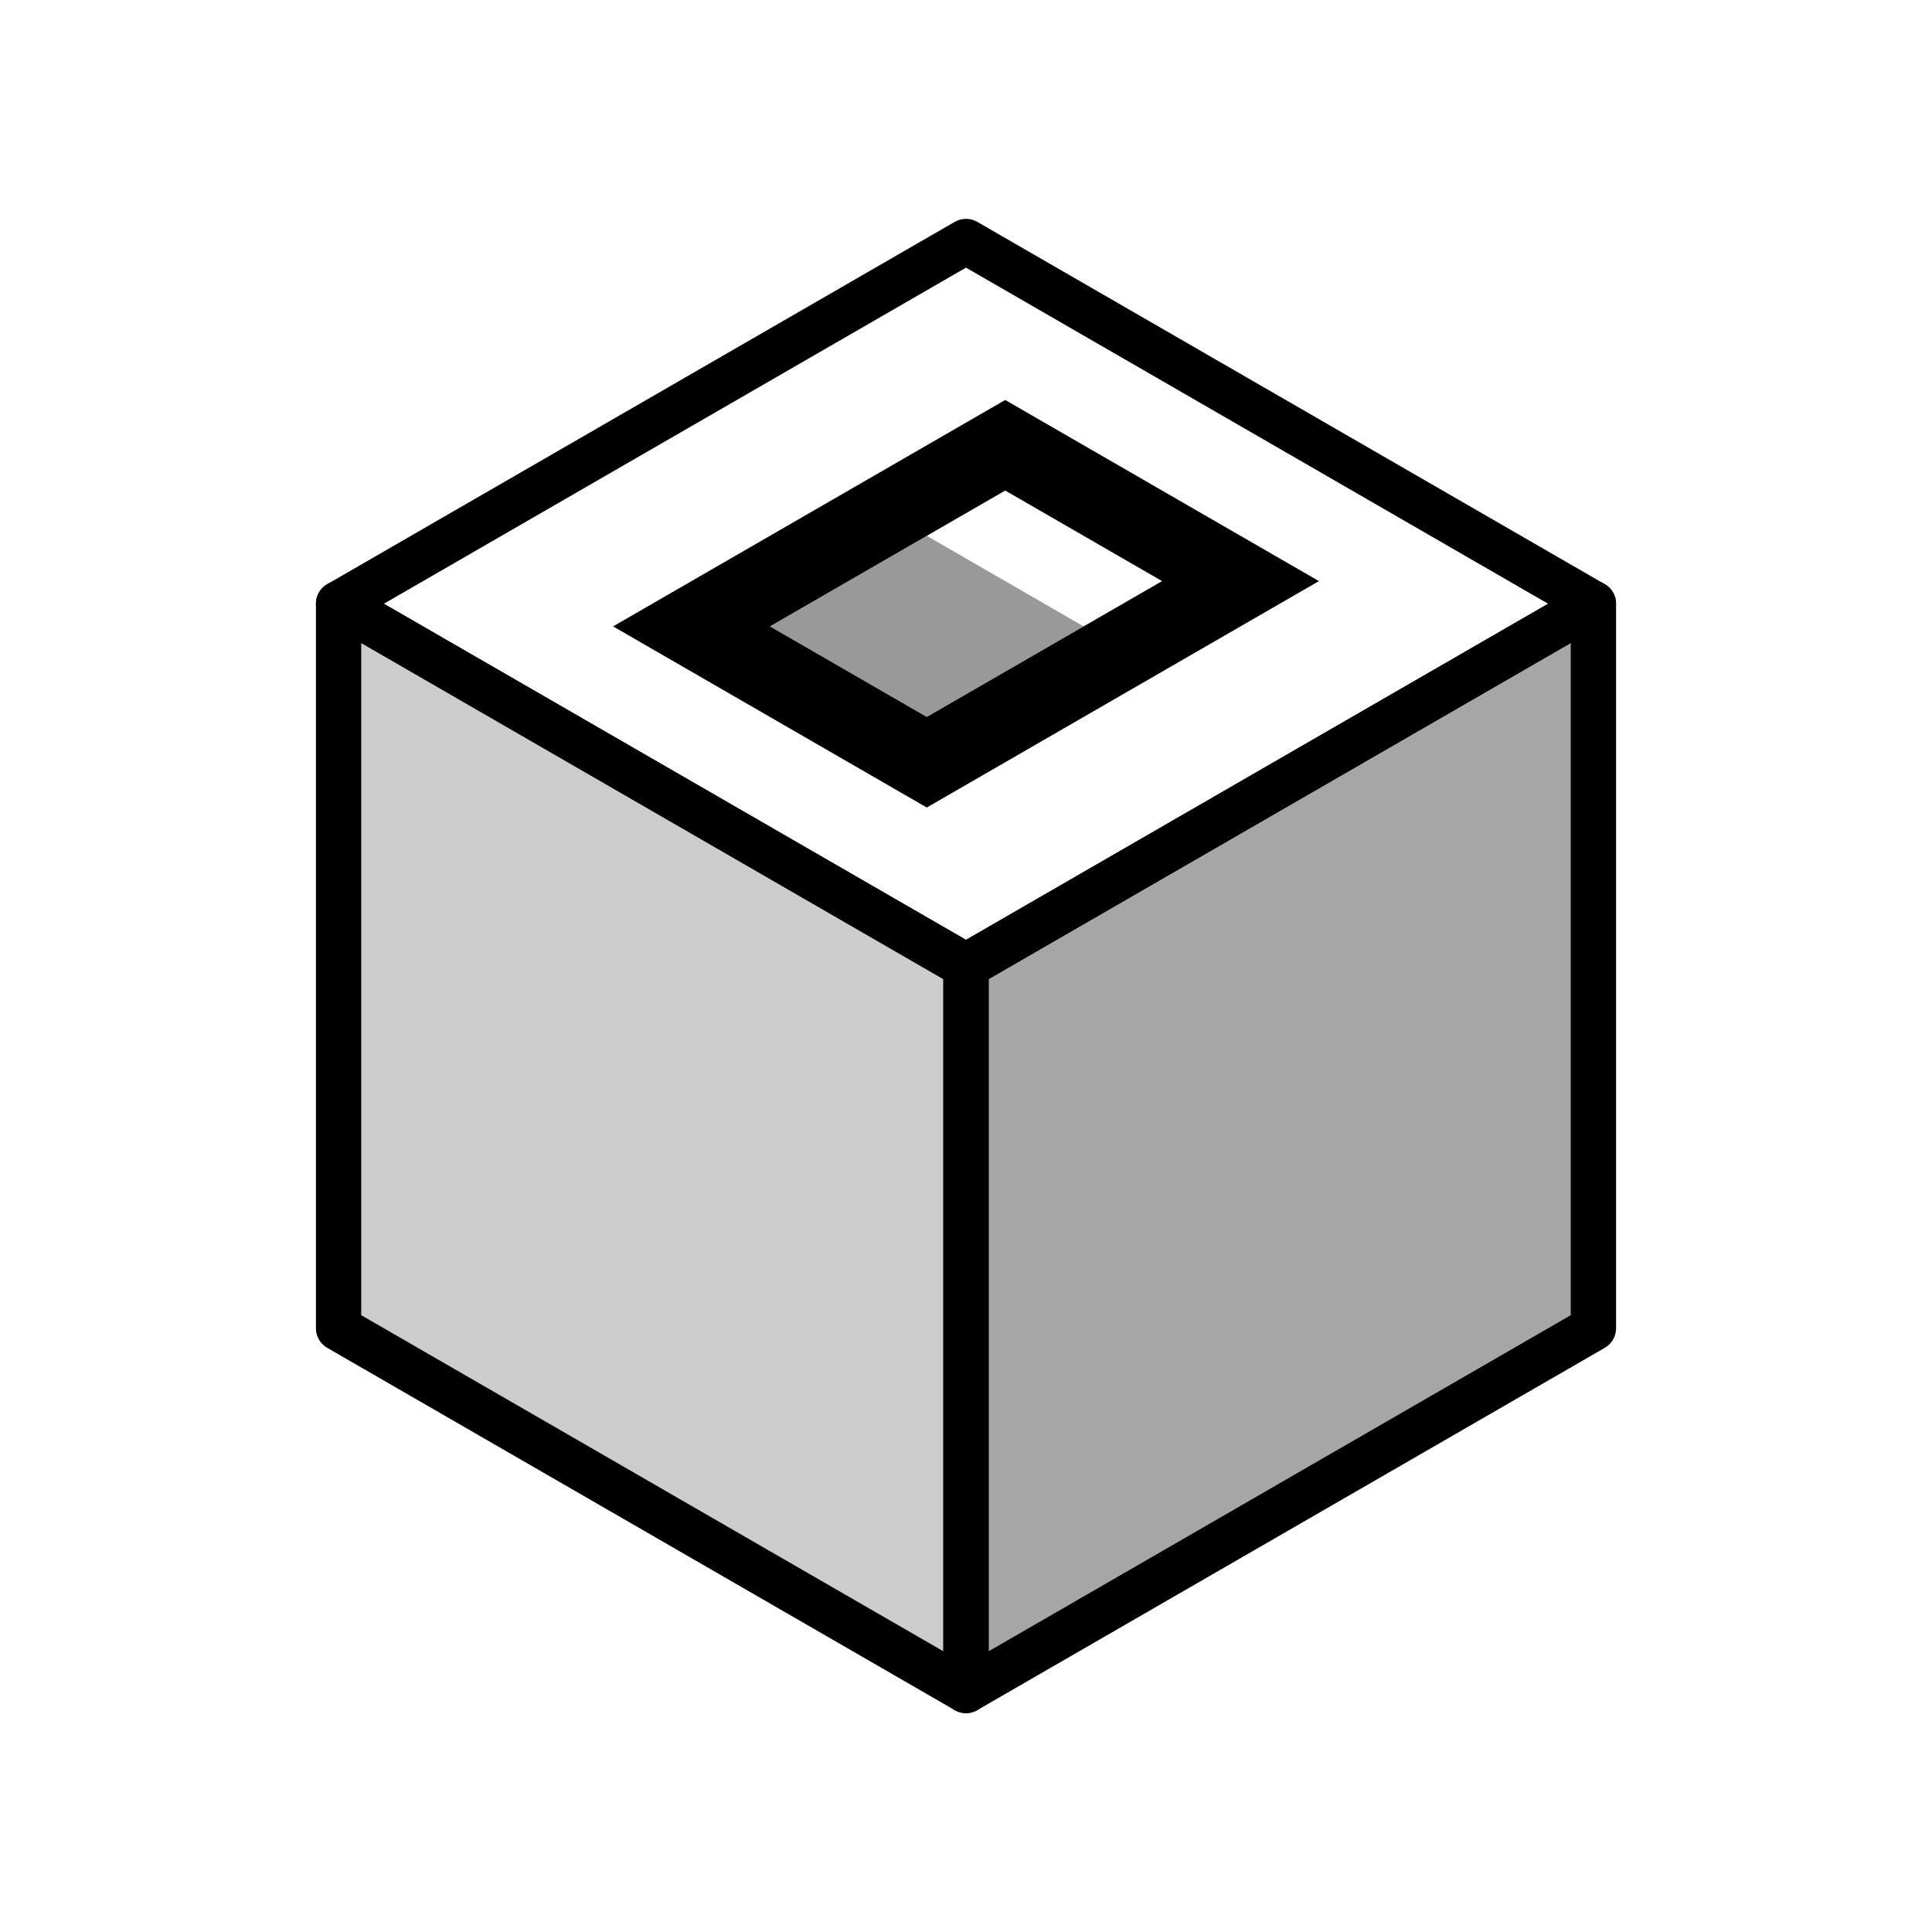
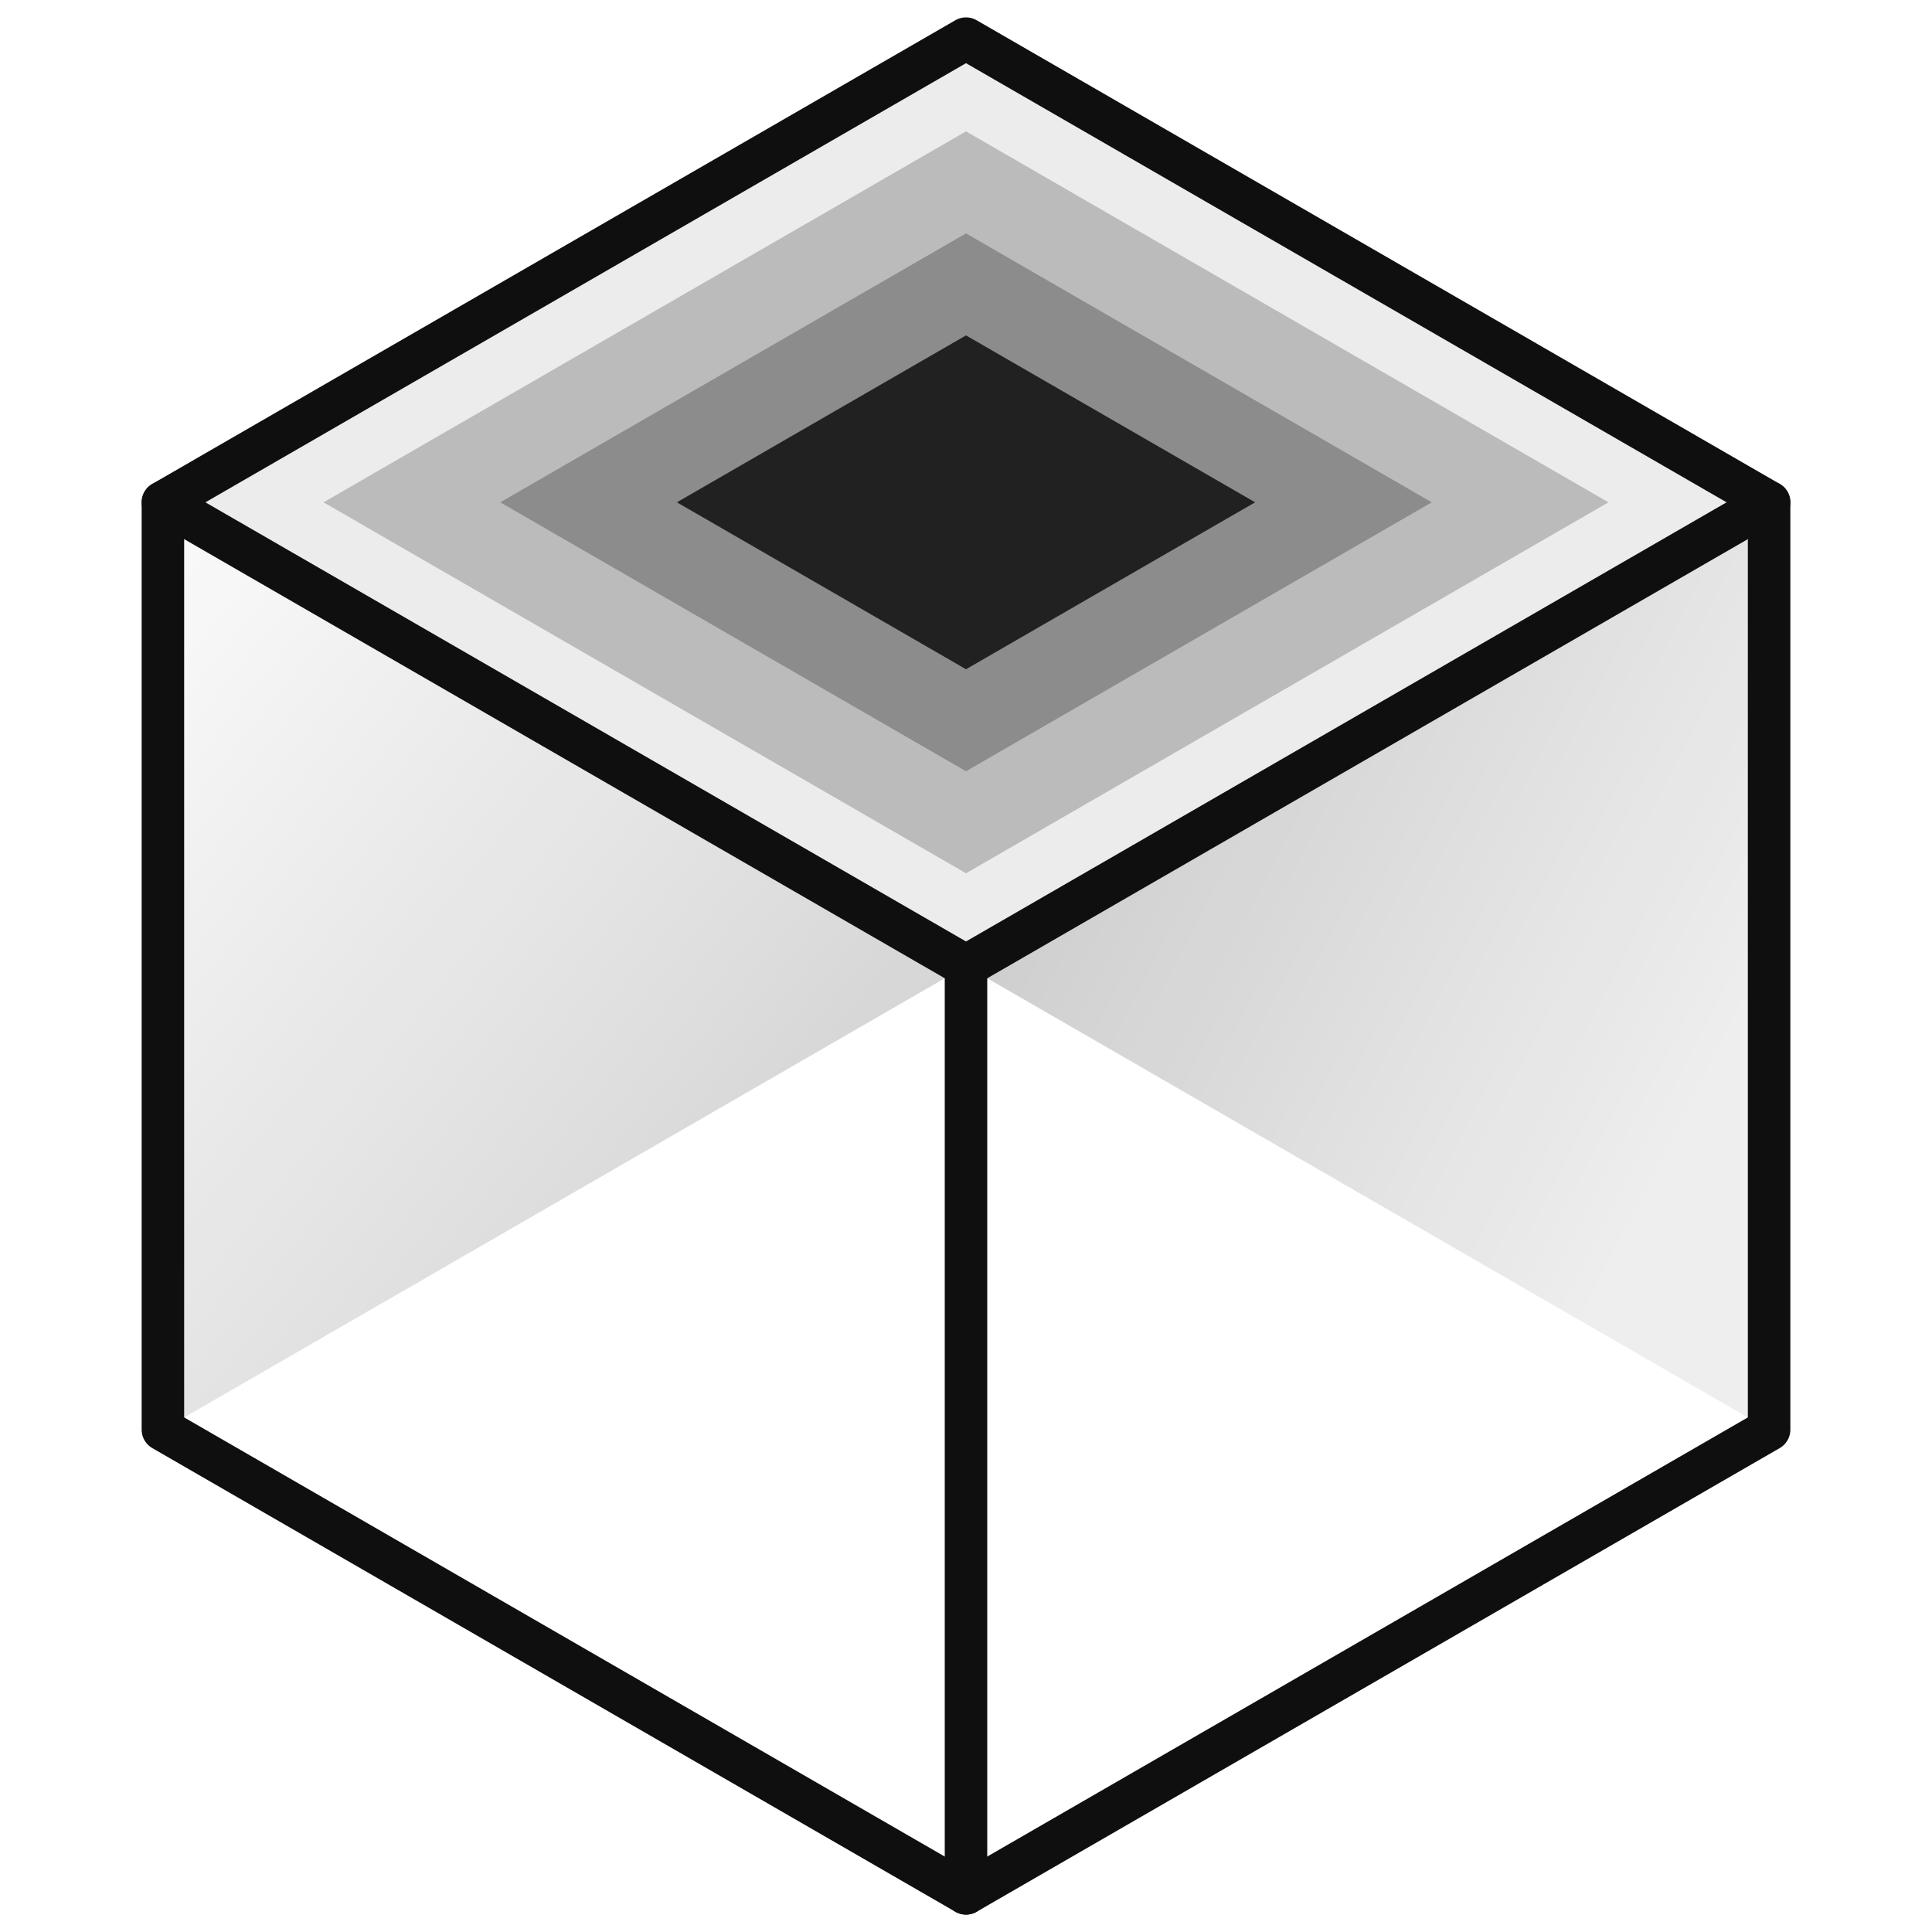
- <svg xmlns="http://www.w3.org/2000/svg" width="512" height="512" viewBox="0 0 512 512">
-   <g transform="translate(256, 256) scale(4)">
-     <path d="M0 0 L-41.568 -24 L-41.568 24 L0 48 Z" fill="black" fill-opacity="0.2" stroke="black" stroke-width="3" stroke-linejoin="round" />
-     <path d="M0 0 L41.568 -24 L41.568 24 L0 48 Z" fill="black" fill-opacity="0.35" stroke="black" stroke-width="3" stroke-linejoin="round" />
-     <path d="M0 -48 L-41.568 -24 L0 0 L41.568 -24 Z" fill="none" stroke="black" stroke-width="3" stroke-linejoin="round" />
-     <g transform="matrix(0.866, 0.5, -0.866, 0.5, 0, -24) scale(0.75)">
-       <path fill-rule="evenodd" clip-rule="evenodd" d="M-16 -20 L16 -20 L16 20 L-16 20 Z M-8 -12 L-8 12 L8 12 L8 -12 Z" fill="black" />
-       <path d="M-8 -4 L8 -4 L8 12 L-8 12 Z" fill="black" fill-opacity="0.4" />
-     </g>
+ <svg xmlns="http://www.w3.org/2000/svg" width="512" height="512" viewBox="-50 -50 100 100">
+   <defs>
+     <linearGradient id="oc-logo-l" gradientUnits="userSpaceOnUse" x1="-42" y1="-20" x2="-2" y2="12">
+       <stop offset="0" stop-color="#100f0f" stop-opacity="0.025" />
+       <stop offset="0.72" stop-color="#100f0f" stop-opacity="0.143" />
+       <stop offset="1" stop-color="#100f0f" stop-opacity="0.198" />
+     </linearGradient>
+     <linearGradient id="oc-logo-r" gradientUnits="userSpaceOnUse" x1="40" y1="3" x2="3" y2="-16">
+       <stop offset="0" stop-color="#100f0f" stop-opacity="0.071" />
+       <stop offset="0.68" stop-color="#100f0f" stop-opacity="0.174" />
+       <stop offset="1" stop-color="#100f0f" stop-opacity="0.223" />
+     </linearGradient>
+   </defs>
+   <path d="M-41.568 -24 L-41.568 24 L0 0 Z" fill="url(#oc-logo-l)" />
+   <path d="M41.568 -24 L0 0 L41.568 24 Z" fill="url(#oc-logo-r)" />
+   <path d="M0 -48 L41.568 -24 L0 0 L-41.568 -24 Z" fill="#100f0f" fill-opacity="0.08" />
+   <path data-tier="0" d="M0 -43.2 L33.254 -24 L0 -4.8 L-33.254 -24 Z" fill="#100f0f" fill-opacity="0.22" />
+   <path data-tier="1" d="M0 -37.92 L24.109 -24 L0 -10.08 L-24.109 -24 Z" fill="#100f0f" fill-opacity="0.27" />
+   <path data-tier="2" d="M0 -32.64 L14.964 -24 L0 -15.36 L-14.964 -24 Z" fill="#100f0f" fill-opacity="0.85" />
+   <g fill="none" stroke="#100f0f" stroke-width="2.2" stroke-linejoin="round" stroke-linecap="round">
+     <path d="M0 -48 L-41.568 -24 L0 0 L41.568 -24 Z" />
+     <path d="M-41.568 -24 L-41.568 24 L0 48 L41.568 24 L41.568 -24" />
+     <path d="M0 0 L0 48" />
  </g>
</svg>
